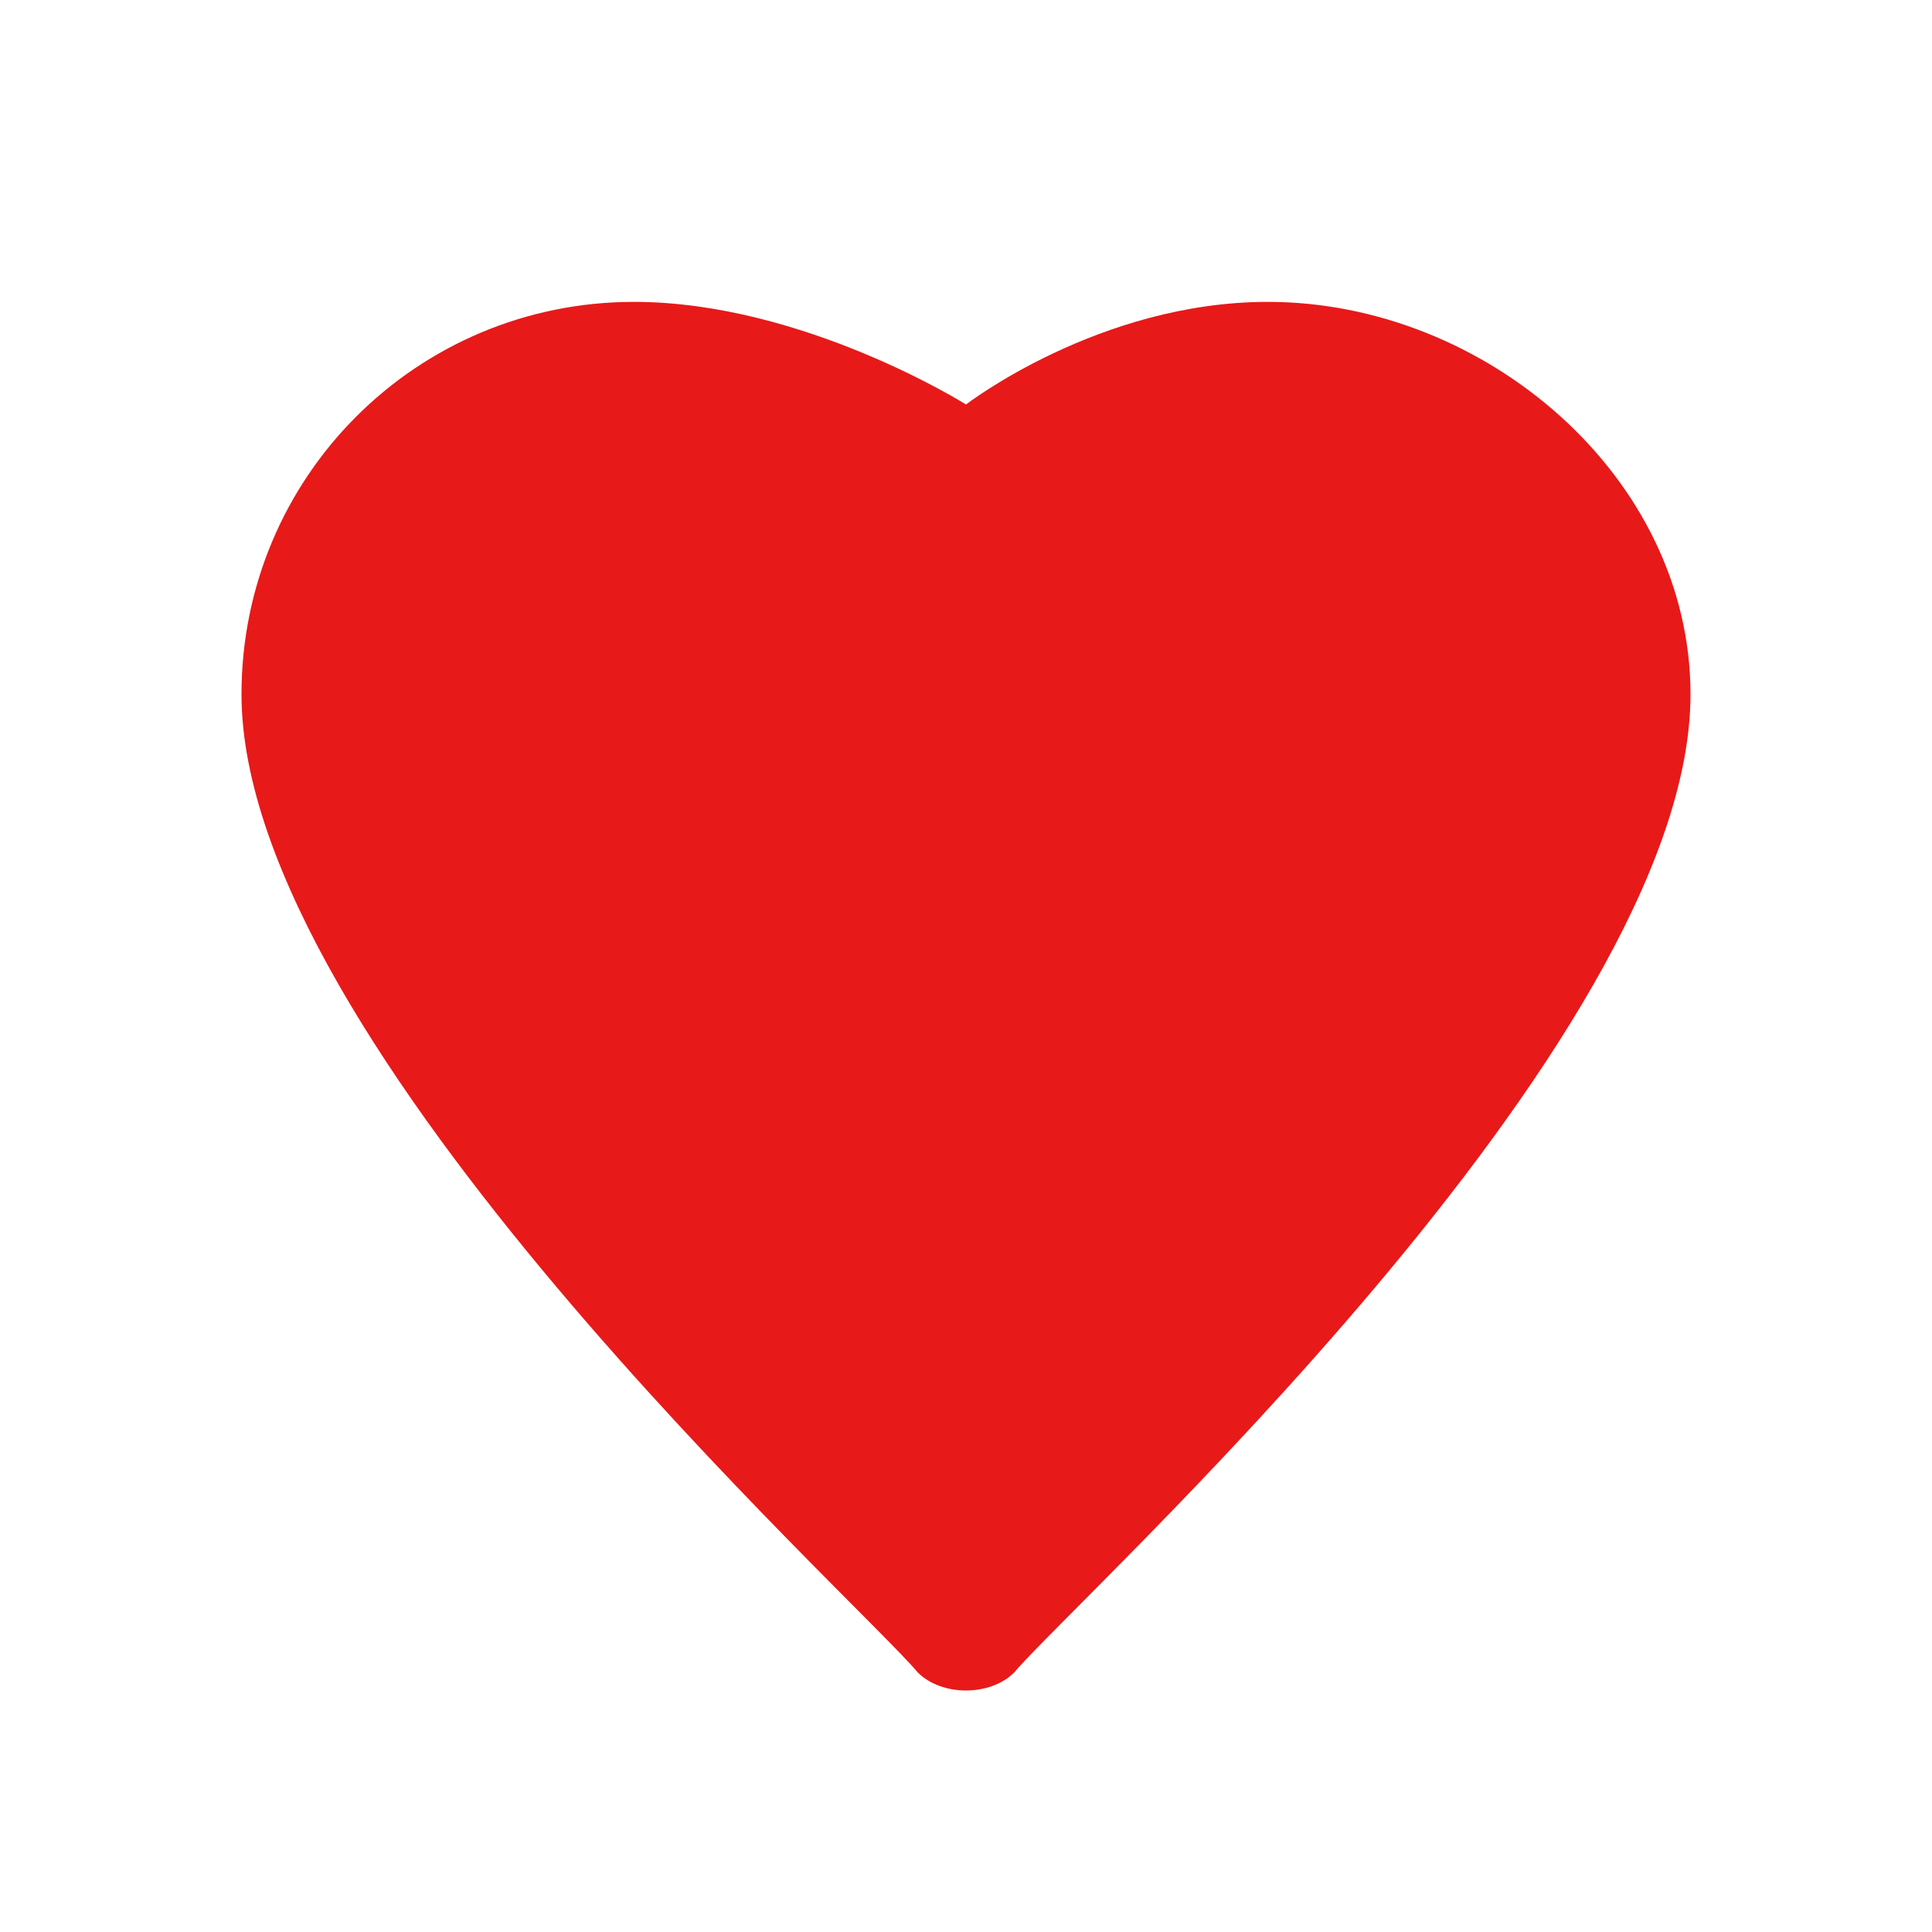
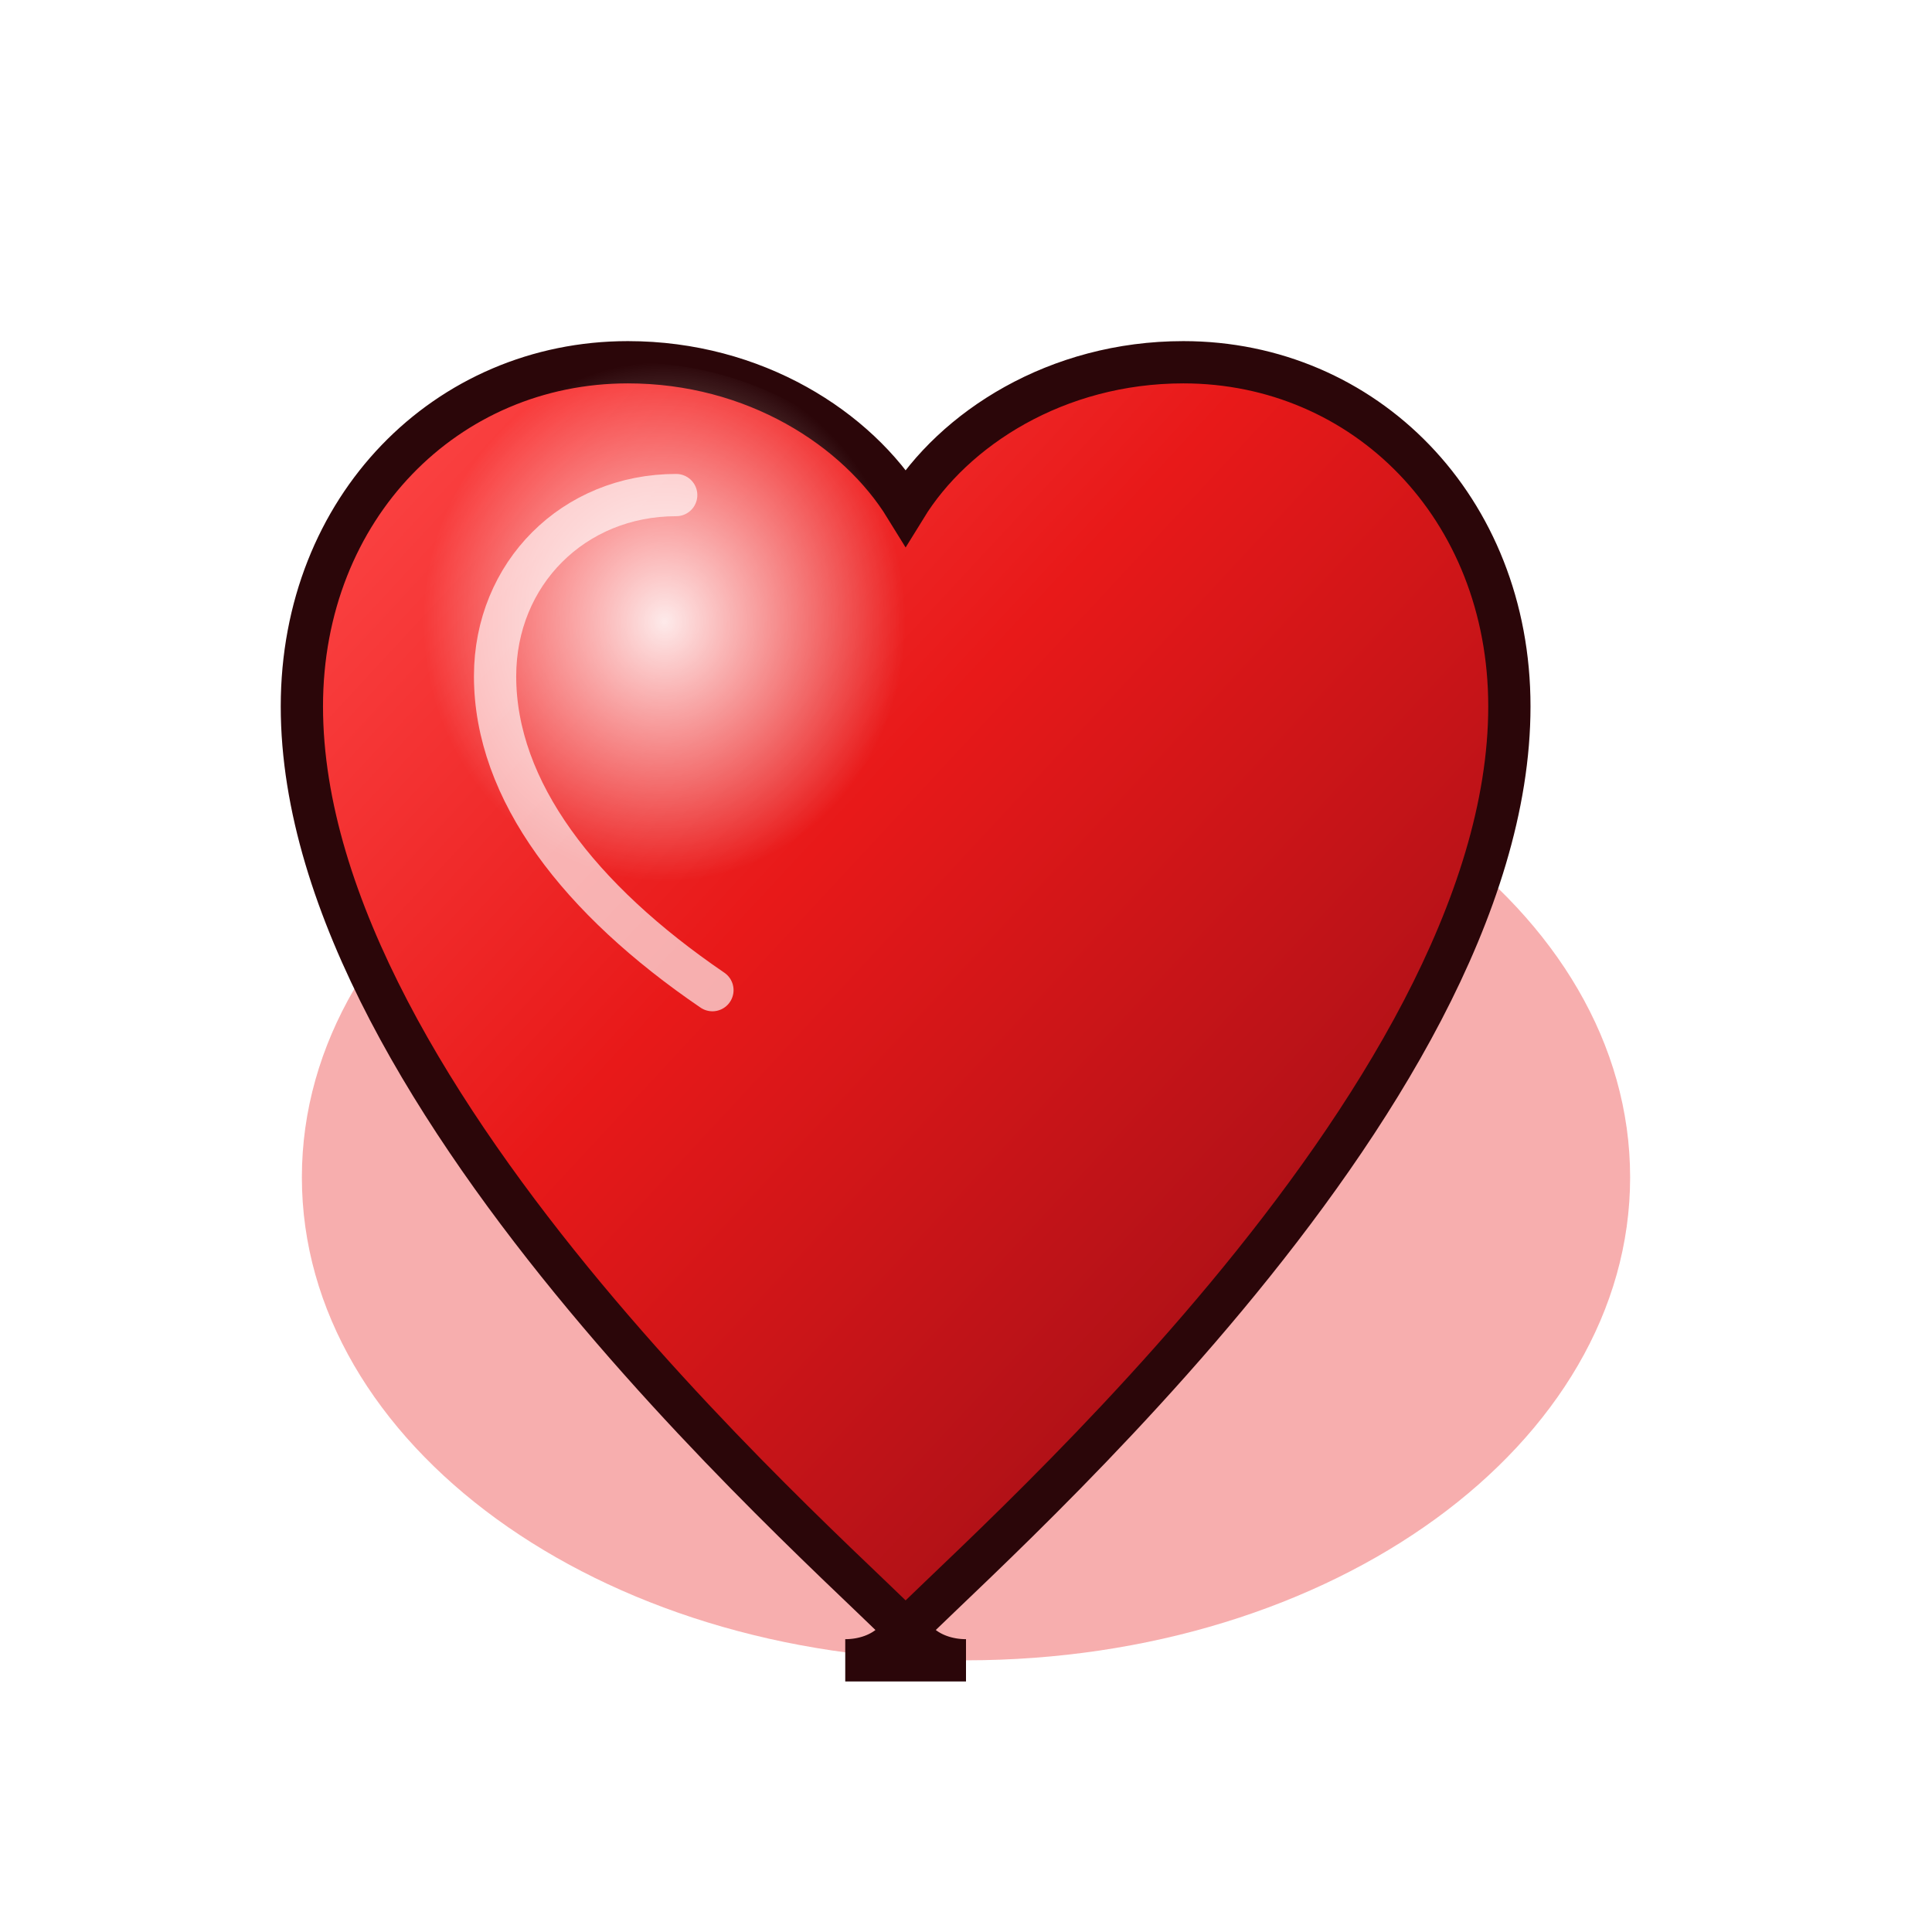
<svg xmlns="http://www.w3.org/2000/svg" viewBox="0 0 32 32">
-   <path fill="#e81919" d="M16 28c-.3 0-.6-.1-.8-.3C14.2 26.5 4 17.3 4 11.5 4 7.9 6.9 5 10.5 5c2.8 0 5.5 1.7 5.5 1.7S18.2 5 21 5C24.6 5 28 7.9 28 11.5c0 5.8-10.2 15-11.2 16.2-.2.2-.5.3-.8.3z" />
+   <defs>
+     <linearGradient id="heartFill" x1="0%" y1="0%" x2="100%" y2="100%">
+       <stop offset="0%" stop-color="#ff4b4b" />
+       <stop offset="40%" stop-color="#e81919" />
+       <stop offset="100%" stop-color="#870b16" />
+     </linearGradient>
+     <radialGradient id="heartHighlight" cx="30%" cy="20%" r="50%">
+       <stop offset="0%" stop-color="rgba(255,255,255,0.9)" />
+       <stop offset="40%" stop-color="rgba(255,255,255,0.0)" />
+       <stop offset="100%" stop-color="rgba(255,255,255,0.0)" />
+     </radialGradient>
+   </defs>
+   <ellipse cx="16" cy="19.5" rx="11" ry="8" fill="rgba(232,25,25,0.35)" />
+   <path d="M16 27.5c-.3 0-.6-.1-.8-.3C14.1 26 5 18.3 5 11.7 5 8.4 7.4 6 10.4 6c2.1 0 3.8 1.1 4.6 2.4.8-1.3 2.5-2.4 4.6-2.4 3 0 5.4 2.4 5.4 5.7 0 6.6-9.1 14.3-10.2 15.5-.2.2-.5.3-.8.3z" fill="url(#heartFill)" stroke="#2b0609" stroke-width="0.7" />
+   <path d="M11.2 8.2c-1.7 0-3 1.3-3 3 0 1.9 1.4 3.7 3.6 5.2" fill="none" stroke="rgba(255,255,255,0.65)" stroke-width="0.7" stroke-linecap="round" />
+   <path d="M16 27.5c-.3 0-.6-.1-.8-.3C14.1 26 5 18.3 5 11.7 5 8.4 7.4 6 10.4 6c2.1 0 3.8 1.1 4.6 2.4.8-1.3 2.5-2.4 4.6-2.4 3 0 5.4 2.4 5.4 5.7 0 6.6-9.1 14.3-10.2 15.5-.2.2-.5.3-.8.3z" fill="url(#heartHighlight)" />
</svg>
